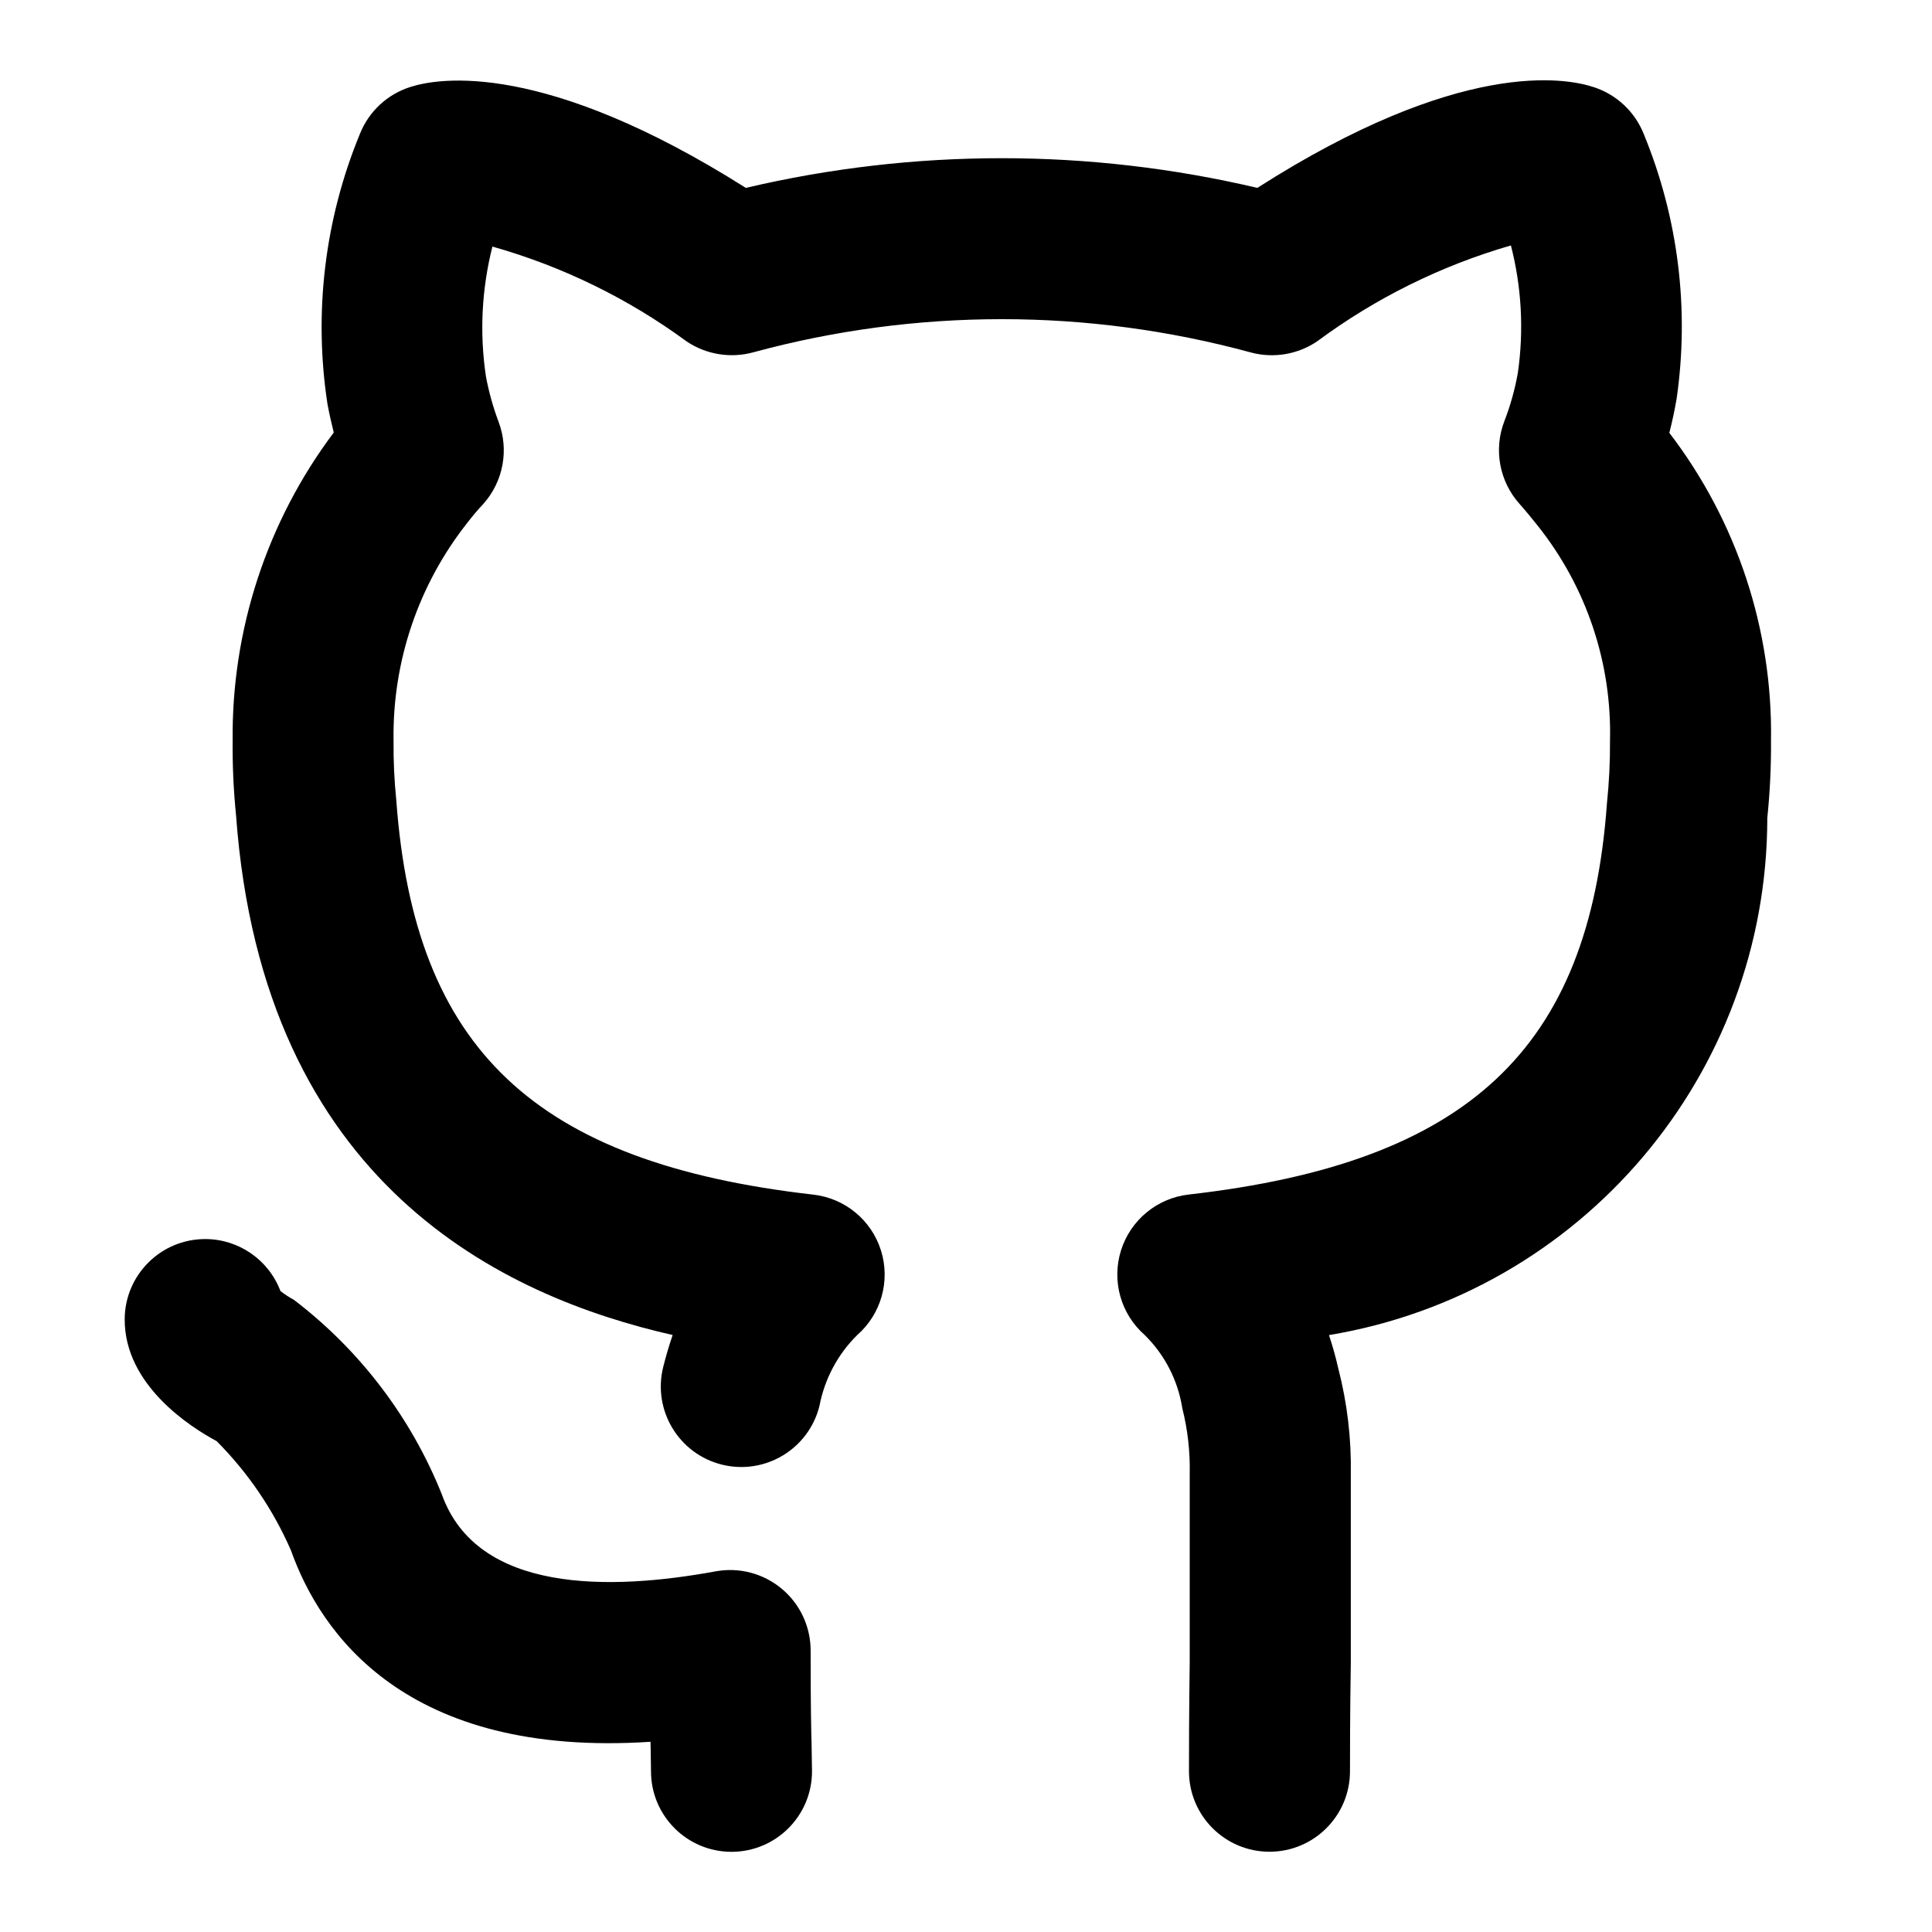
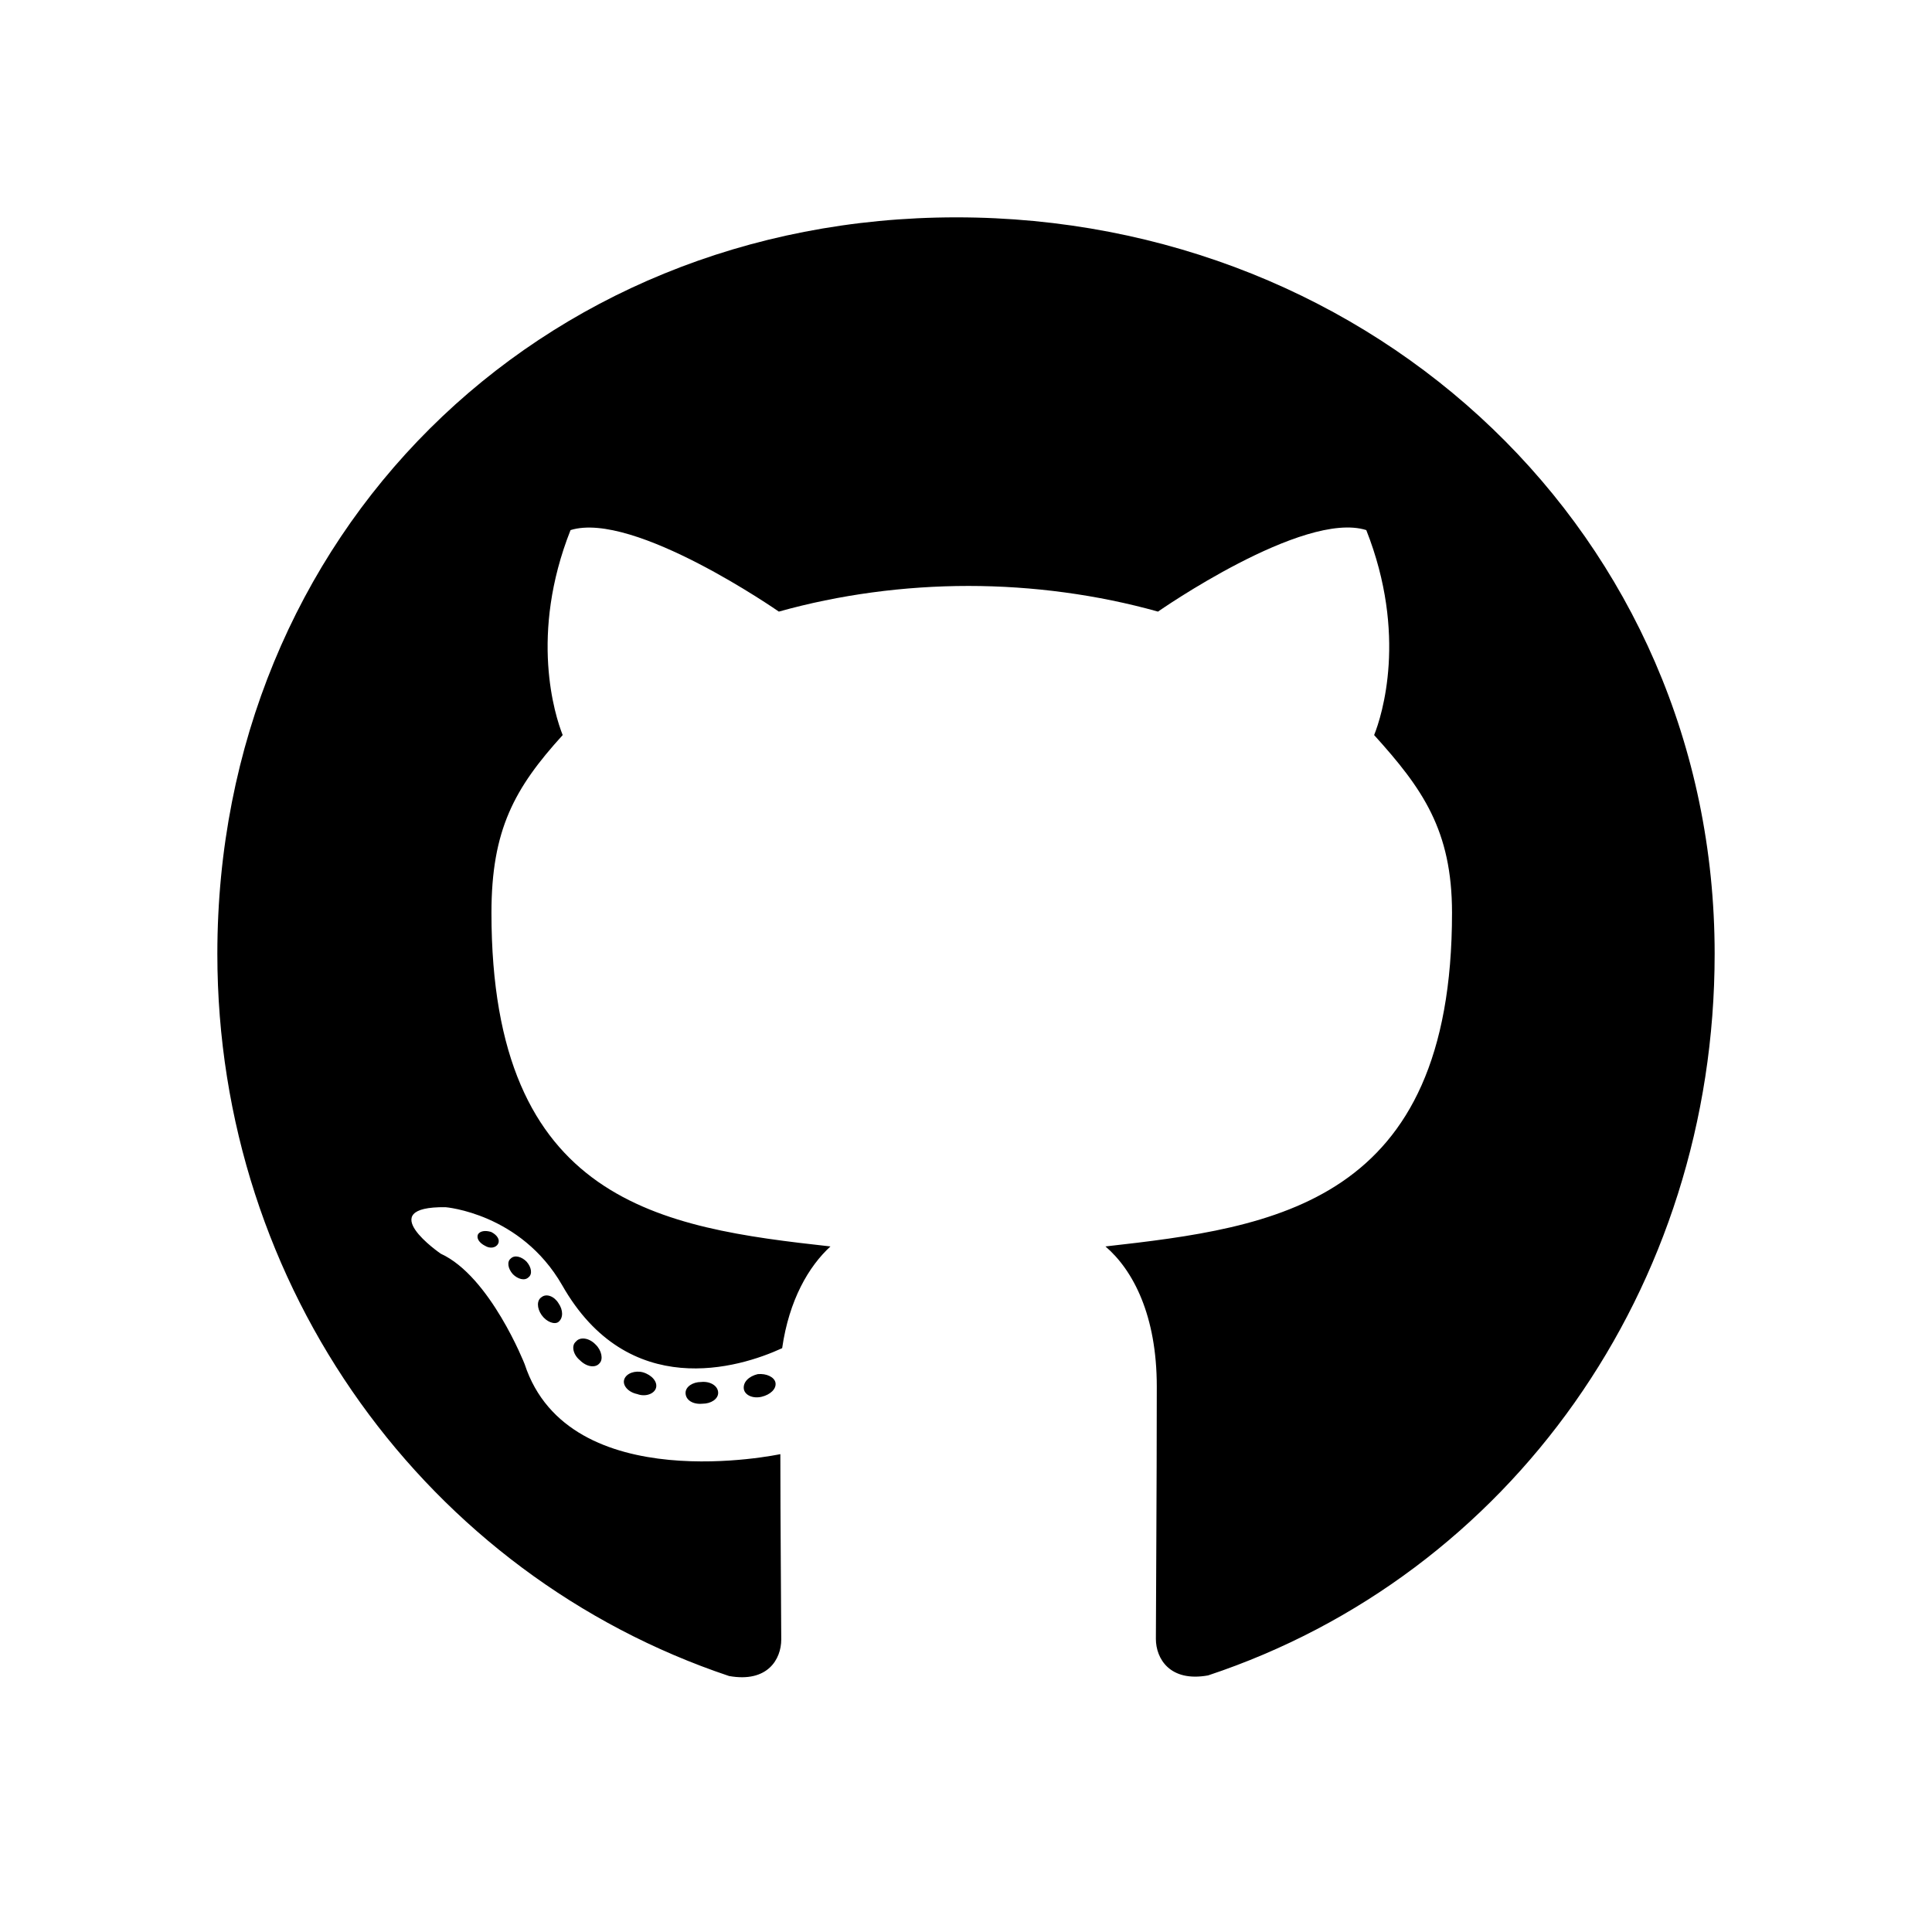
- <svg xmlns="http://www.w3.org/2000/svg" viewBox="0 0 24 24" id="github">
-   <path d="M10.07,20.503a1,1,0,0,0-1.181-.983c-1.309.24-2.962.276-3.401-.958a5.708,5.708,0,0,0-1.837-2.415,1.201,1.201,0,0,1-.167-.109,1,1,0,0,0-.931-.646H2.549a1.0 1,0,0,0-1,.995c-.004.815.811,1.338,1.142,1.515a4.441,4.441,0,0,1,.924,1.359c.364,1.023,1.423,2.576,4.466,2.376.001.035.002.068.002.099l.004.268a1,1,0,0,0,2,0l-.005-.318C10.077,21.495,10.07,21.221,10.07,20.503Zm10.667-15.126c.032-.125.063-.264.09-.42a6.278,6.278,0,0,0-.408-3.293,1.002,1.002,0,0,0-.616-.58c-.356-.12-1.67-.356-4.184,1.25a13.869,13.869,0,0,0-6.354,0C6.762.751,5.455.966,5.102,1.079a.997.997,0,0,0-.631.584,6.3,6.3,0,0,0-.403,3.356c.024.128.051.246.078.354A6.269,6.269,0,0,0,2.89,9.203a8.422,8.422,0,0,0,.042.922c.334,4.603,3.334,5.984,5.424,6.459-.043.125-.083.259-.118.4a1,1,0,0,0,1.942.479,1.678,1.678,0,0,1,.468-.878.999.999,0,0,0-.546-1.745c-3.454-.395-4.954-1.802-5.179-4.898a6.611,6.611,0,0,1-.034-.738,4.258,4.258,0,0,1,.919-2.713,3.022,3.022,0,0,1,.196-.231 1.0 1,0,0,0,.188-1.024,3.388,3.388,0,0,1-.155-.556A4.094,4.094,0,0,1,6.117,3.063a7.543,7.543,0,0,1,2.415,1.18,1.009,1.009,0,0,0,.828.133,11.777,11.777,0,0,1,6.173.001,1.005,1.005,0,0,0,.831-.138,7.572,7.572,0,0,1,2.405-1.19,4.04,4.04,0,0,1,.087,1.578,3.205,3.205,0,0,1-.169.607 1.0 1,0,0,0,.188,1.024c.077.087.154.181.224.269A4.122,4.122,0,0,1,20,9.203a7.039,7.039,0,0,1-.038.777c-.22,3.056-1.726,4.464-5.196,4.859a1,1,0,0,0-.545,1.746,1.631,1.631,0,0,1,.466.908,3.061,3.061,0,0,1,.092.819v2.334C14.77,21.295,14.77,21.78,14.77,22.003a1,1,0,1,0,2,0c0-.217,0-.692.01-1.34V18.313a4.881,4.881,0,0,0-.155-1.312,4.256,4.256,0,0,0-.116-.416,6.513,6.513,0,0,0,5.445-6.424A8.697,8.697,0,0,0,22,9.203,6.131,6.131,0,0,0,20.737,5.377Z" />
+ <svg xmlns="http://www.w3.org/2000/svg" viewBox="0 0 640 640">
+   <path d="M237.9 461.4C237.9 463.4 235.6 465 232.7 465C229.4 465.3 227.1 463.7 227.1 461.4C227.1 459.4 229.4 457.8 232.3 457.8C235.3 457.5 237.9 459.1 237.9 461.4zM206.8 456.9C206.1 458.9 208.1 461.2 211.1 461.8C213.7 462.8 216.7 461.8 217.3 459.8C217.9 457.8 216 455.5 213 454.6C210.4 453.9 207.5 454.9 206.8 456.9zM251 455.2C248.1 455.9 246.1 457.8 246.4 460.1C246.7 462.1 249.3 463.4 252.3 462.7C255.2 462 257.2 460.1 256.9 458.1C256.6 456.2 253.9 454.9 251 455.2zM316.8 72C178.1 72 72 177.3 72 316C72 426.9 141.8 521.8 241.5 555.2C254.3 557.5 258.8 549.6 258.8 543.1C258.8 536.9 258.5 502.7 258.5 481.7C258.5 481.7 188.5 496.7 173.8 451.9C173.8 451.9 162.4 422.8 146 415.3C146 415.3 123.1 399.6 147.6 399.9C147.6 399.9 172.5 401.9 186.2 425.7C208.1 464.3 244.8 453.2 259.1 446.6C261.4 430.6 267.9 419.5 275.1 412.9C219.2 406.7 162.8 398.6 162.8 302.4C162.8 274.9 170.4 261.1 186.4 243.5C183.8 237 175.3 210.2 189 175.6C209.9 169.1 258 202.6 258 202.6C278 197 299.5 194.1 320.8 194.1C342.1 194.1 363.6 197 383.6 202.6C383.6 202.6 431.7 169 452.6 175.6C466.3 210.3 457.8 237 455.2 243.5C471.2 261.2 481 275 481 302.4C481 398.9 422.1 406.6 366.2 412.9C375.4 420.8 383.2 435.8 383.2 459.3C383.2 493 382.9 534.7 382.9 542.9C382.9 549.4 387.5 557.3 400.2 555C500.2 521.8 568 426.9 568 316C568 177.3 455.5 72 316.8 72zM169.2 416.9C167.9 417.9 168.2 420.2 169.9 422.1C171.5 423.7 173.8 424.4 175.1 423.1C176.4 422.1 176.1 419.8 174.4 417.9C172.8 416.3 170.5 415.6 169.2 416.9zM158.4 408.8C157.7 410.1 158.7 411.7 160.7 412.7C162.3 413.7 164.3 413.4 165 412C165.7 410.7 164.7 409.1 162.7 408.1C160.7 407.5 159.1 407.8 158.4 408.8zM190.8 444.4C189.2 445.7 189.8 448.7 192.1 450.6C194.4 452.9 197.3 453.2 198.6 451.6C199.9 450.3 199.3 447.3 197.3 445.4C195.1 443.1 192.1 442.8 190.8 444.4zM179.4 429.7C177.8 430.7 177.8 433.3 179.4 435.6C181 437.9 183.7 438.9 185 437.9C186.6 436.6 186.6 434 185 431.7C183.6 429.4 181 428.4 179.4 429.7z" />
</svg>
